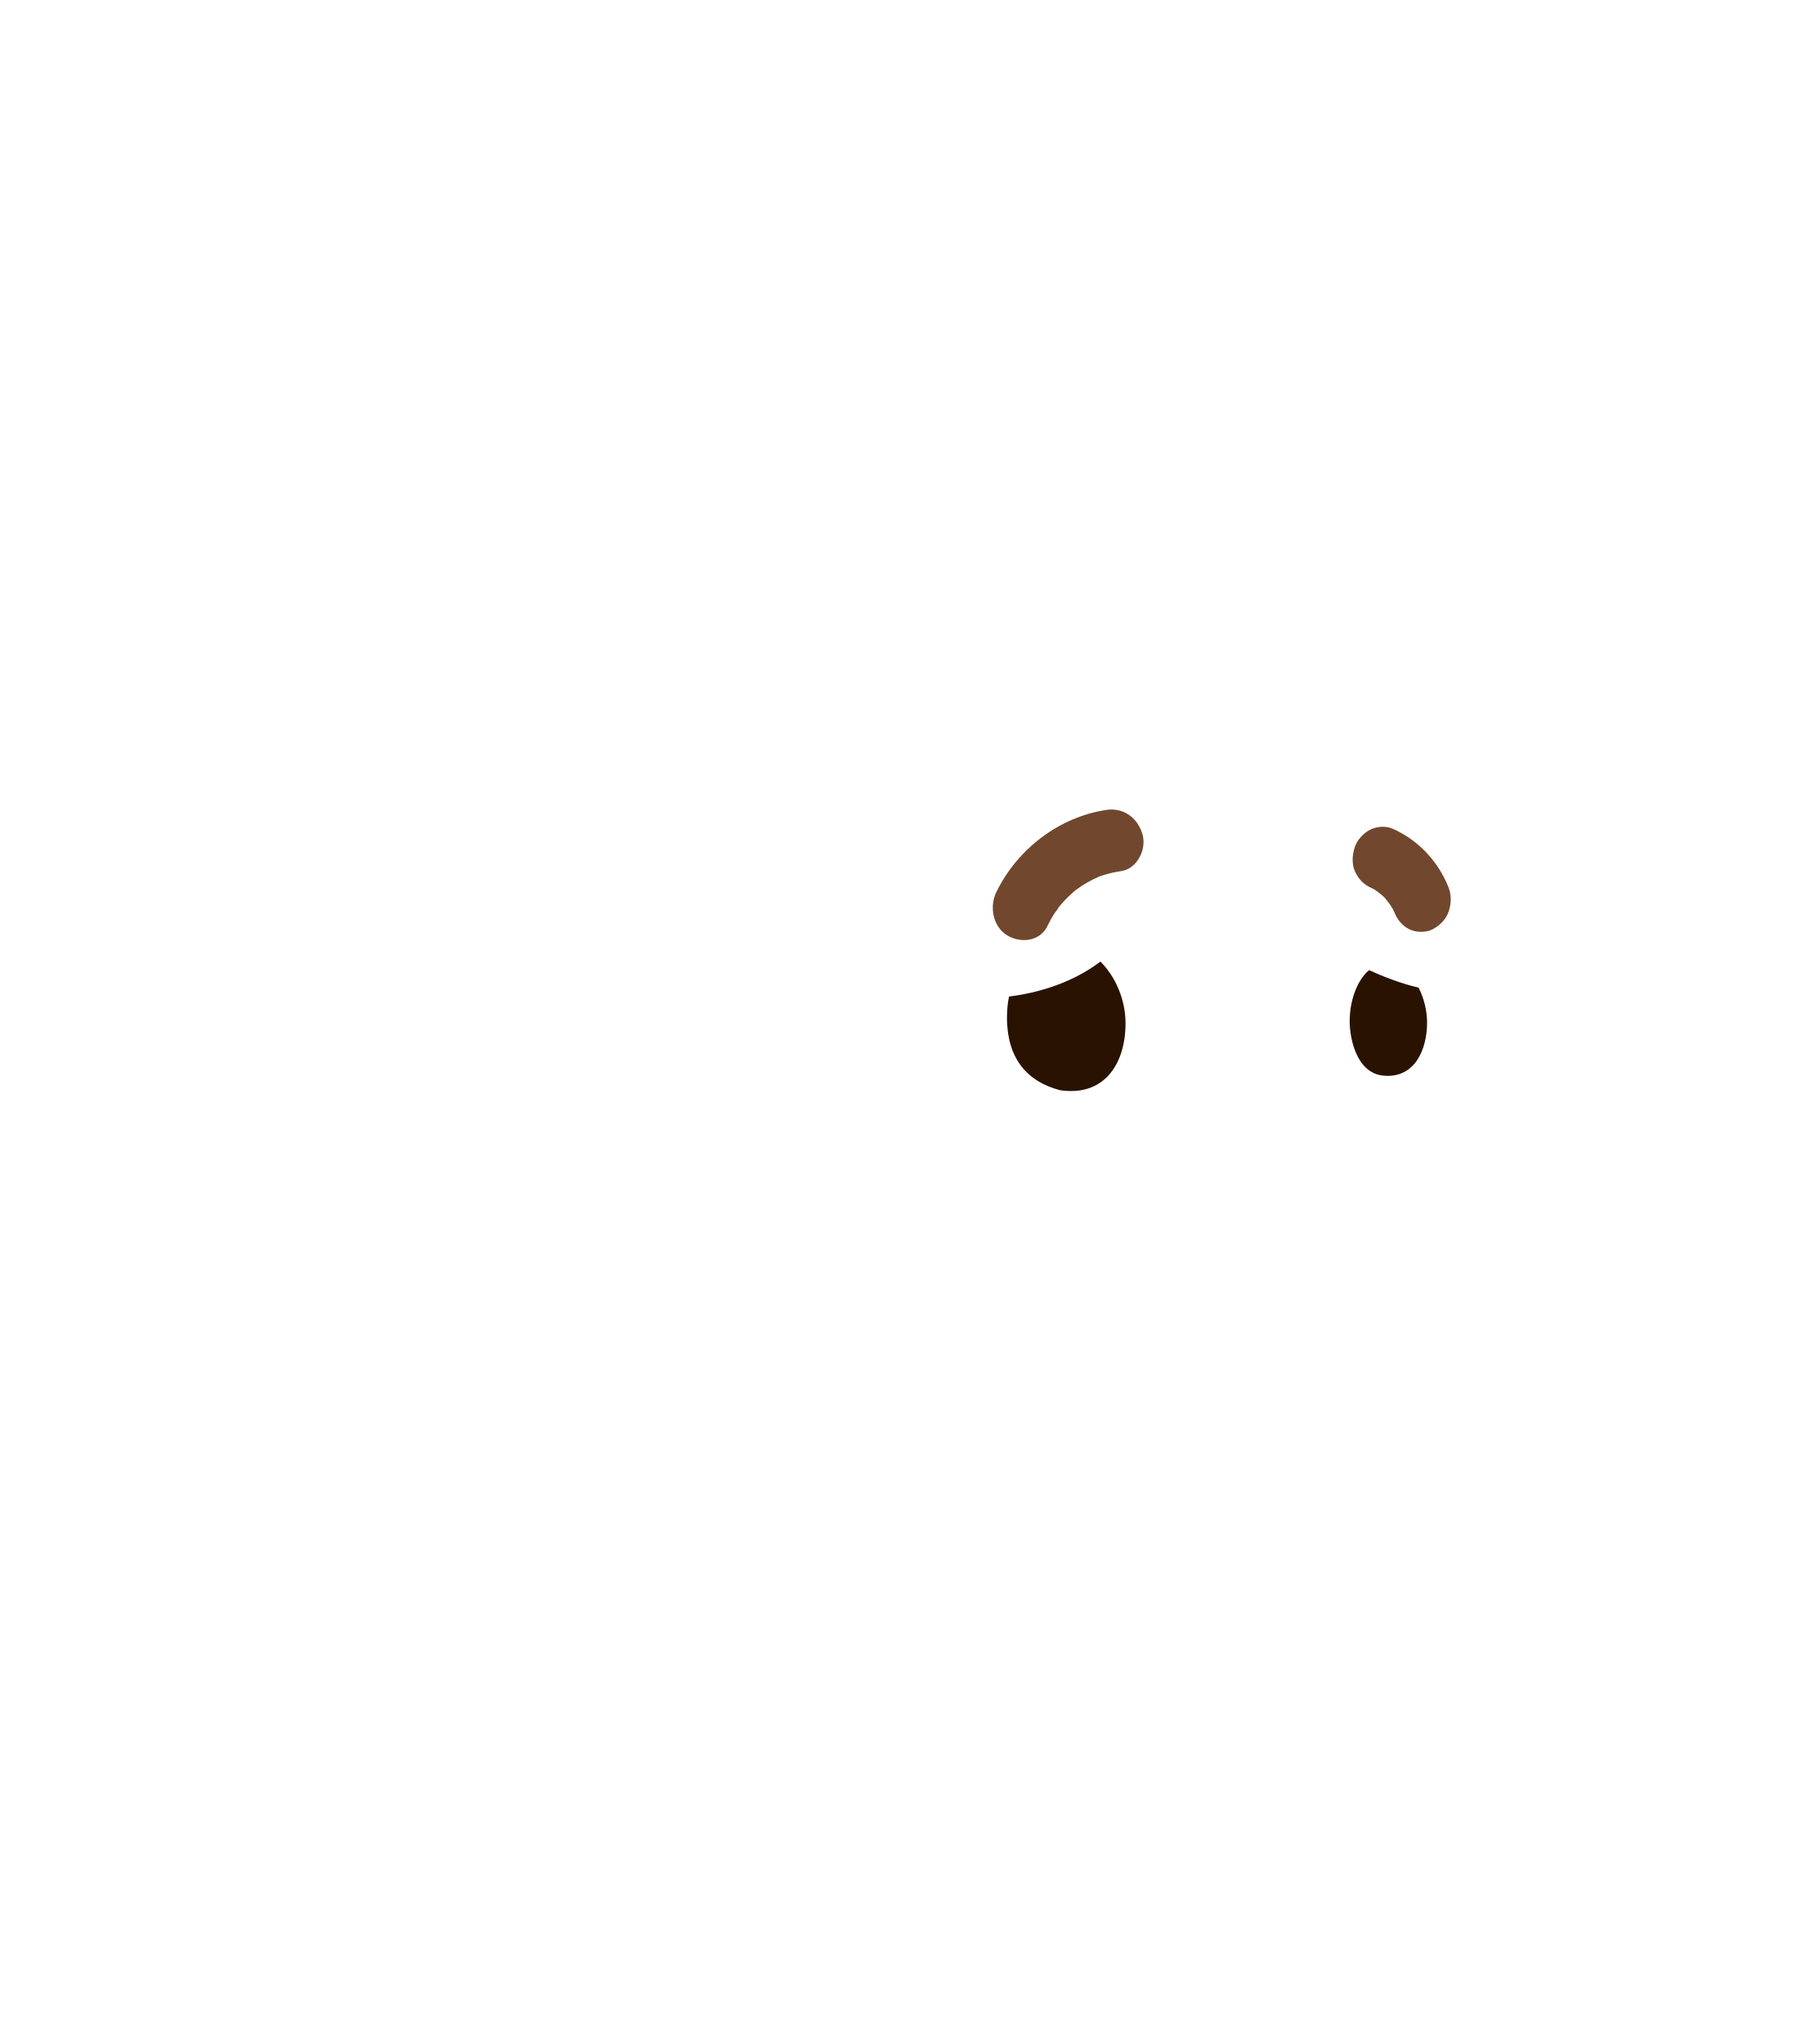
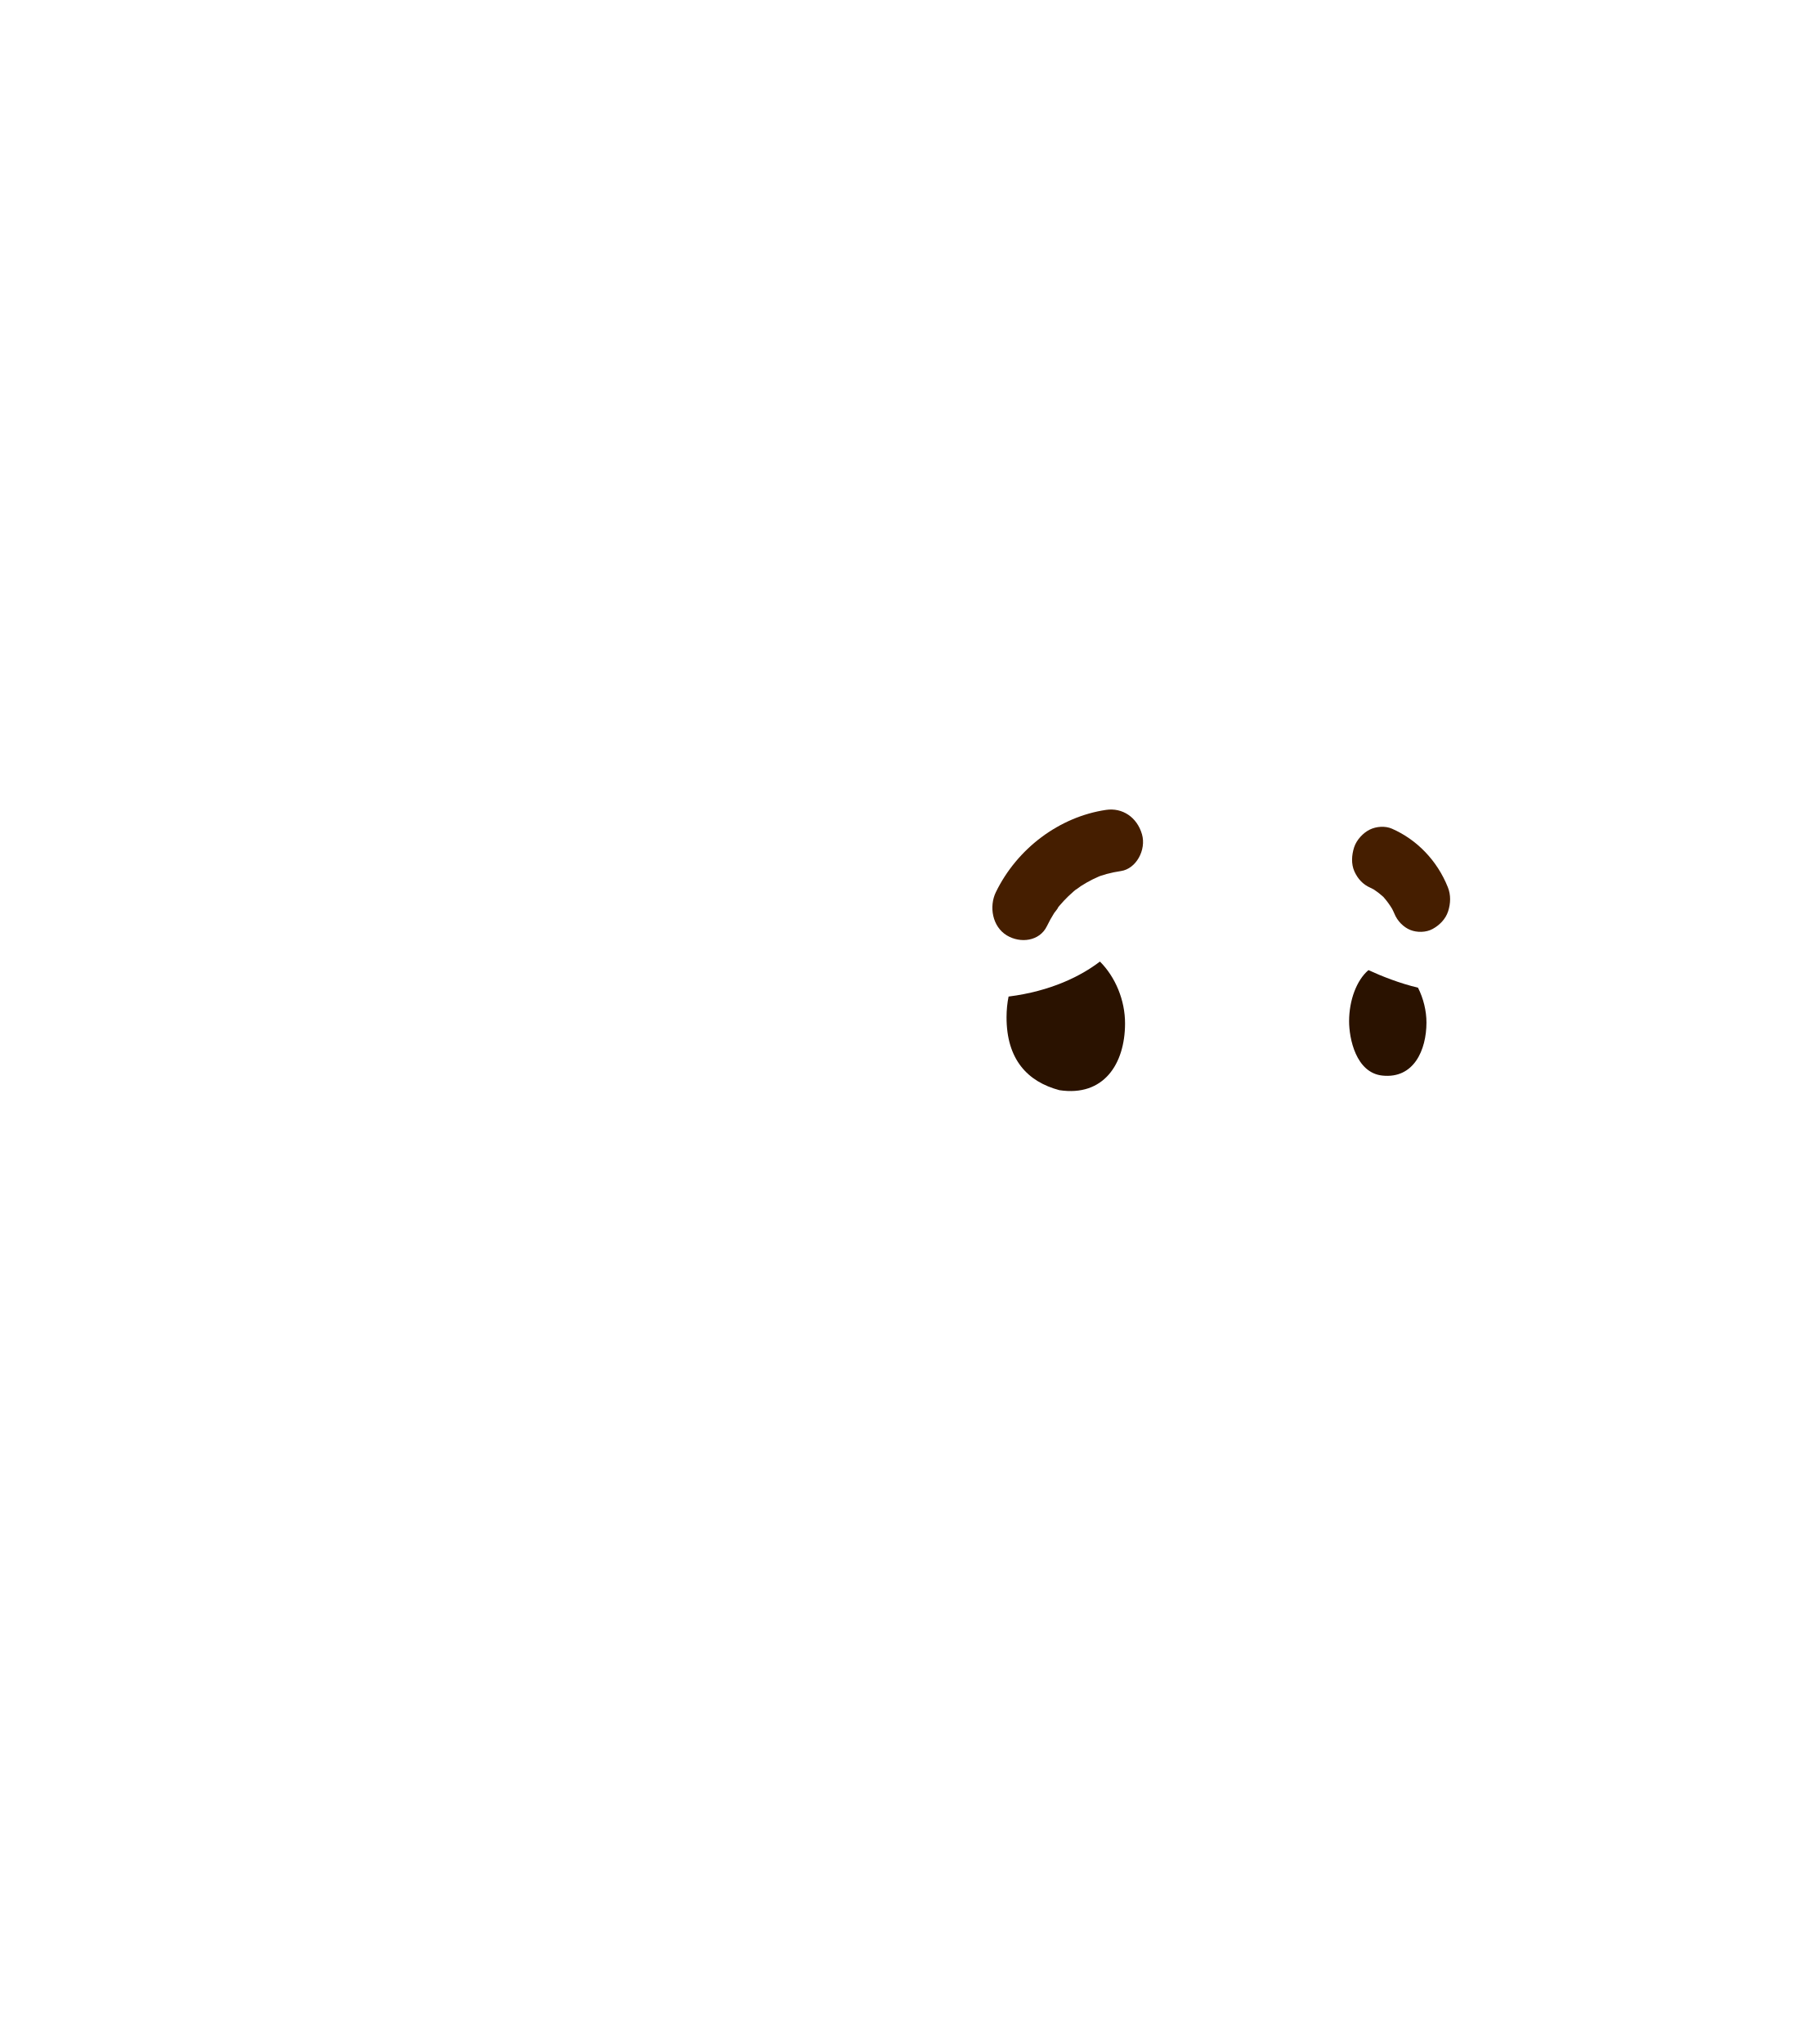
- <svg xmlns="http://www.w3.org/2000/svg" width="530" height="600" viewBox="0 0 530 600" fill="none">
-   <path fill-rule="evenodd" clip-rule="evenodd" d="M401.884 284.769C405.782 286.56 411.154 288.685 416.439 289.924C418.029 293.046 418.937 296.765 418.928 300.193C418.907 308.154 415.27 316.706 405.977 315.729C398.177 314.909 396.192 304.751 396.205 299.75C396.221 293.639 398.384 287.762 401.884 284.769Z" fill="#2A1200" />
-   <path fill-rule="evenodd" clip-rule="evenodd" d="M296.2 292.531C295.818 294.403 295.609 296.414 295.604 298.547C295.572 311.002 301.789 317.536 311.134 320.013C324.118 321.981 330.377 312.338 330.407 300.461C330.425 293.559 327.536 286.747 323.028 282.258C317.426 286.544 308.594 290.961 296.2 292.531Z" fill="#2A1200" />
-   <path d="M324.846 237.734C311.131 239.751 298.701 249.058 292.454 261.918C290.44 266.065 291.387 271.985 295.69 274.581C299.666 276.983 305.301 276.316 307.455 271.873C308.101 270.542 308.806 269.25 309.595 268.01C309.841 267.623 310.611 266.832 310.772 266.326C310.901 266.166 311.026 266.009 311.159 265.852C311.979 264.882 312.845 263.957 313.754 263.079C314.275 262.577 314.809 262.095 315.355 261.626C315.528 261.478 315.702 261.335 315.88 261.19C316.404 260.918 316.945 260.416 317.407 260.117C318.009 259.728 318.62 259.36 319.246 259.008C320.336 258.395 321.458 257.837 322.605 257.342C322.765 257.273 322.924 257.208 323.087 257.142C323.727 256.943 324.361 256.729 325.01 256.551C326.39 256.176 327.794 255.897 329.213 255.686C333.646 255.036 336.7 249.5 335.38 244.904C333.92 239.846 329.595 237.037 324.846 237.734Z" fill="#71472D" />
-   <path d="M425.206 260.439C422.069 252.591 416.095 246.449 408.78 243.251C406.805 242.388 404.2 242.568 402.244 243.536C400.317 244.488 398.383 246.538 397.68 248.731C396.951 251.009 396.778 253.607 397.762 255.793C398.759 258.009 400.3 259.646 402.443 260.586C402.794 260.739 403.124 260.932 403.469 261.104C404.451 261.748 405.375 262.47 406.253 263.265C407.21 264.339 408.066 265.501 408.825 266.75C409.054 267.228 409.307 267.694 409.507 268.192C410.368 270.34 412.157 272.169 414.188 272.985C416.132 273.766 418.801 273.754 420.724 272.696C422.716 271.602 424.537 269.846 425.289 267.5C426.039 265.162 426.116 262.713 425.206 260.439Z" fill="#71472D" />
+ <svg xmlns="http://www.w3.org/2000/svg" width="1661" height="1881" viewBox="0 0 1661 1881" fill="none">
+   <path fill-rule="evenodd" clip-rule="evenodd" d="M1259.49 892.752C1271.7 898.365 1288.54 905.027 1305.1 908.911C1310.09 918.7 1312.93 930.359 1312.9 941.106C1312.84 966.063 1301.44 992.872 1272.32 989.809C1247.87 987.239 1241.65 955.394 1241.69 939.716C1241.74 920.557 1248.52 902.134 1259.49 892.752Z" fill="#2A1200" />
+   <path fill-rule="evenodd" clip-rule="evenodd" d="M928.278 917.084C927.083 922.952 926.427 929.257 926.41 935.946C926.31 974.992 945.795 995.474 975.083 1003.24C1015.77 1009.41 1035.39 979.178 1035.48 941.945C1035.54 920.306 1026.48 898.953 1012.36 884.879C994.8 898.315 967.121 912.163 928.278 917.084Z" fill="#2A1200" />
+   <path d="M1018.06 745.296C975.072 751.619 936.116 780.796 916.541 821.113C910.228 834.112 913.195 852.673 926.679 860.81C939.14 868.342 956.8 866.251 963.551 852.323C965.575 848.148 967.786 844.098 970.259 840.21C971.028 838.999 973.442 836.517 973.947 834.93C974.35 834.432 974.742 833.937 975.16 833.445C977.73 830.404 980.445 827.505 983.292 824.753C984.926 823.178 986.598 821.668 988.31 820.196C988.851 819.735 989.398 819.285 989.955 818.831C991.596 817.977 993.292 816.404 994.74 815.468C996.628 814.246 998.543 813.093 1000.5 811.99C1003.92 810.067 1007.44 808.319 1011.03 806.768C1011.53 806.55 1012.03 806.348 1012.54 806.141C1014.55 805.516 1016.53 804.844 1018.57 804.287C1022.89 803.11 1027.29 802.238 1031.74 801.575C1045.63 799.537 1055.21 782.183 1051.07 767.773C1046.49 751.917 1032.94 743.112 1018.06 745.296Z" fill="#451E00" />
+   <path d="M1332.58 816.477C1322.75 791.873 1304.02 772.616 1281.1 762.591C1274.91 759.887 1266.75 760.45 1260.62 763.484C1254.58 766.47 1248.52 772.897 1246.31 779.773C1244.03 786.912 1243.49 795.058 1246.57 801.909C1249.7 808.856 1254.53 813.99 1261.24 816.936C1262.34 817.416 1263.38 818.023 1264.46 818.562C1267.53 820.58 1270.43 822.845 1273.18 825.337C1276.18 828.704 1278.86 832.345 1281.24 836.262C1281.96 837.76 1282.75 839.222 1283.38 840.78C1286.08 847.515 1291.69 853.249 1298.05 855.807C1304.14 858.255 1312.51 858.218 1318.53 854.902C1324.78 851.472 1330.48 845.968 1332.84 838.614C1335.19 831.284 1335.43 823.603 1332.58 816.477Z" fill="#451E00" />
</svg>
